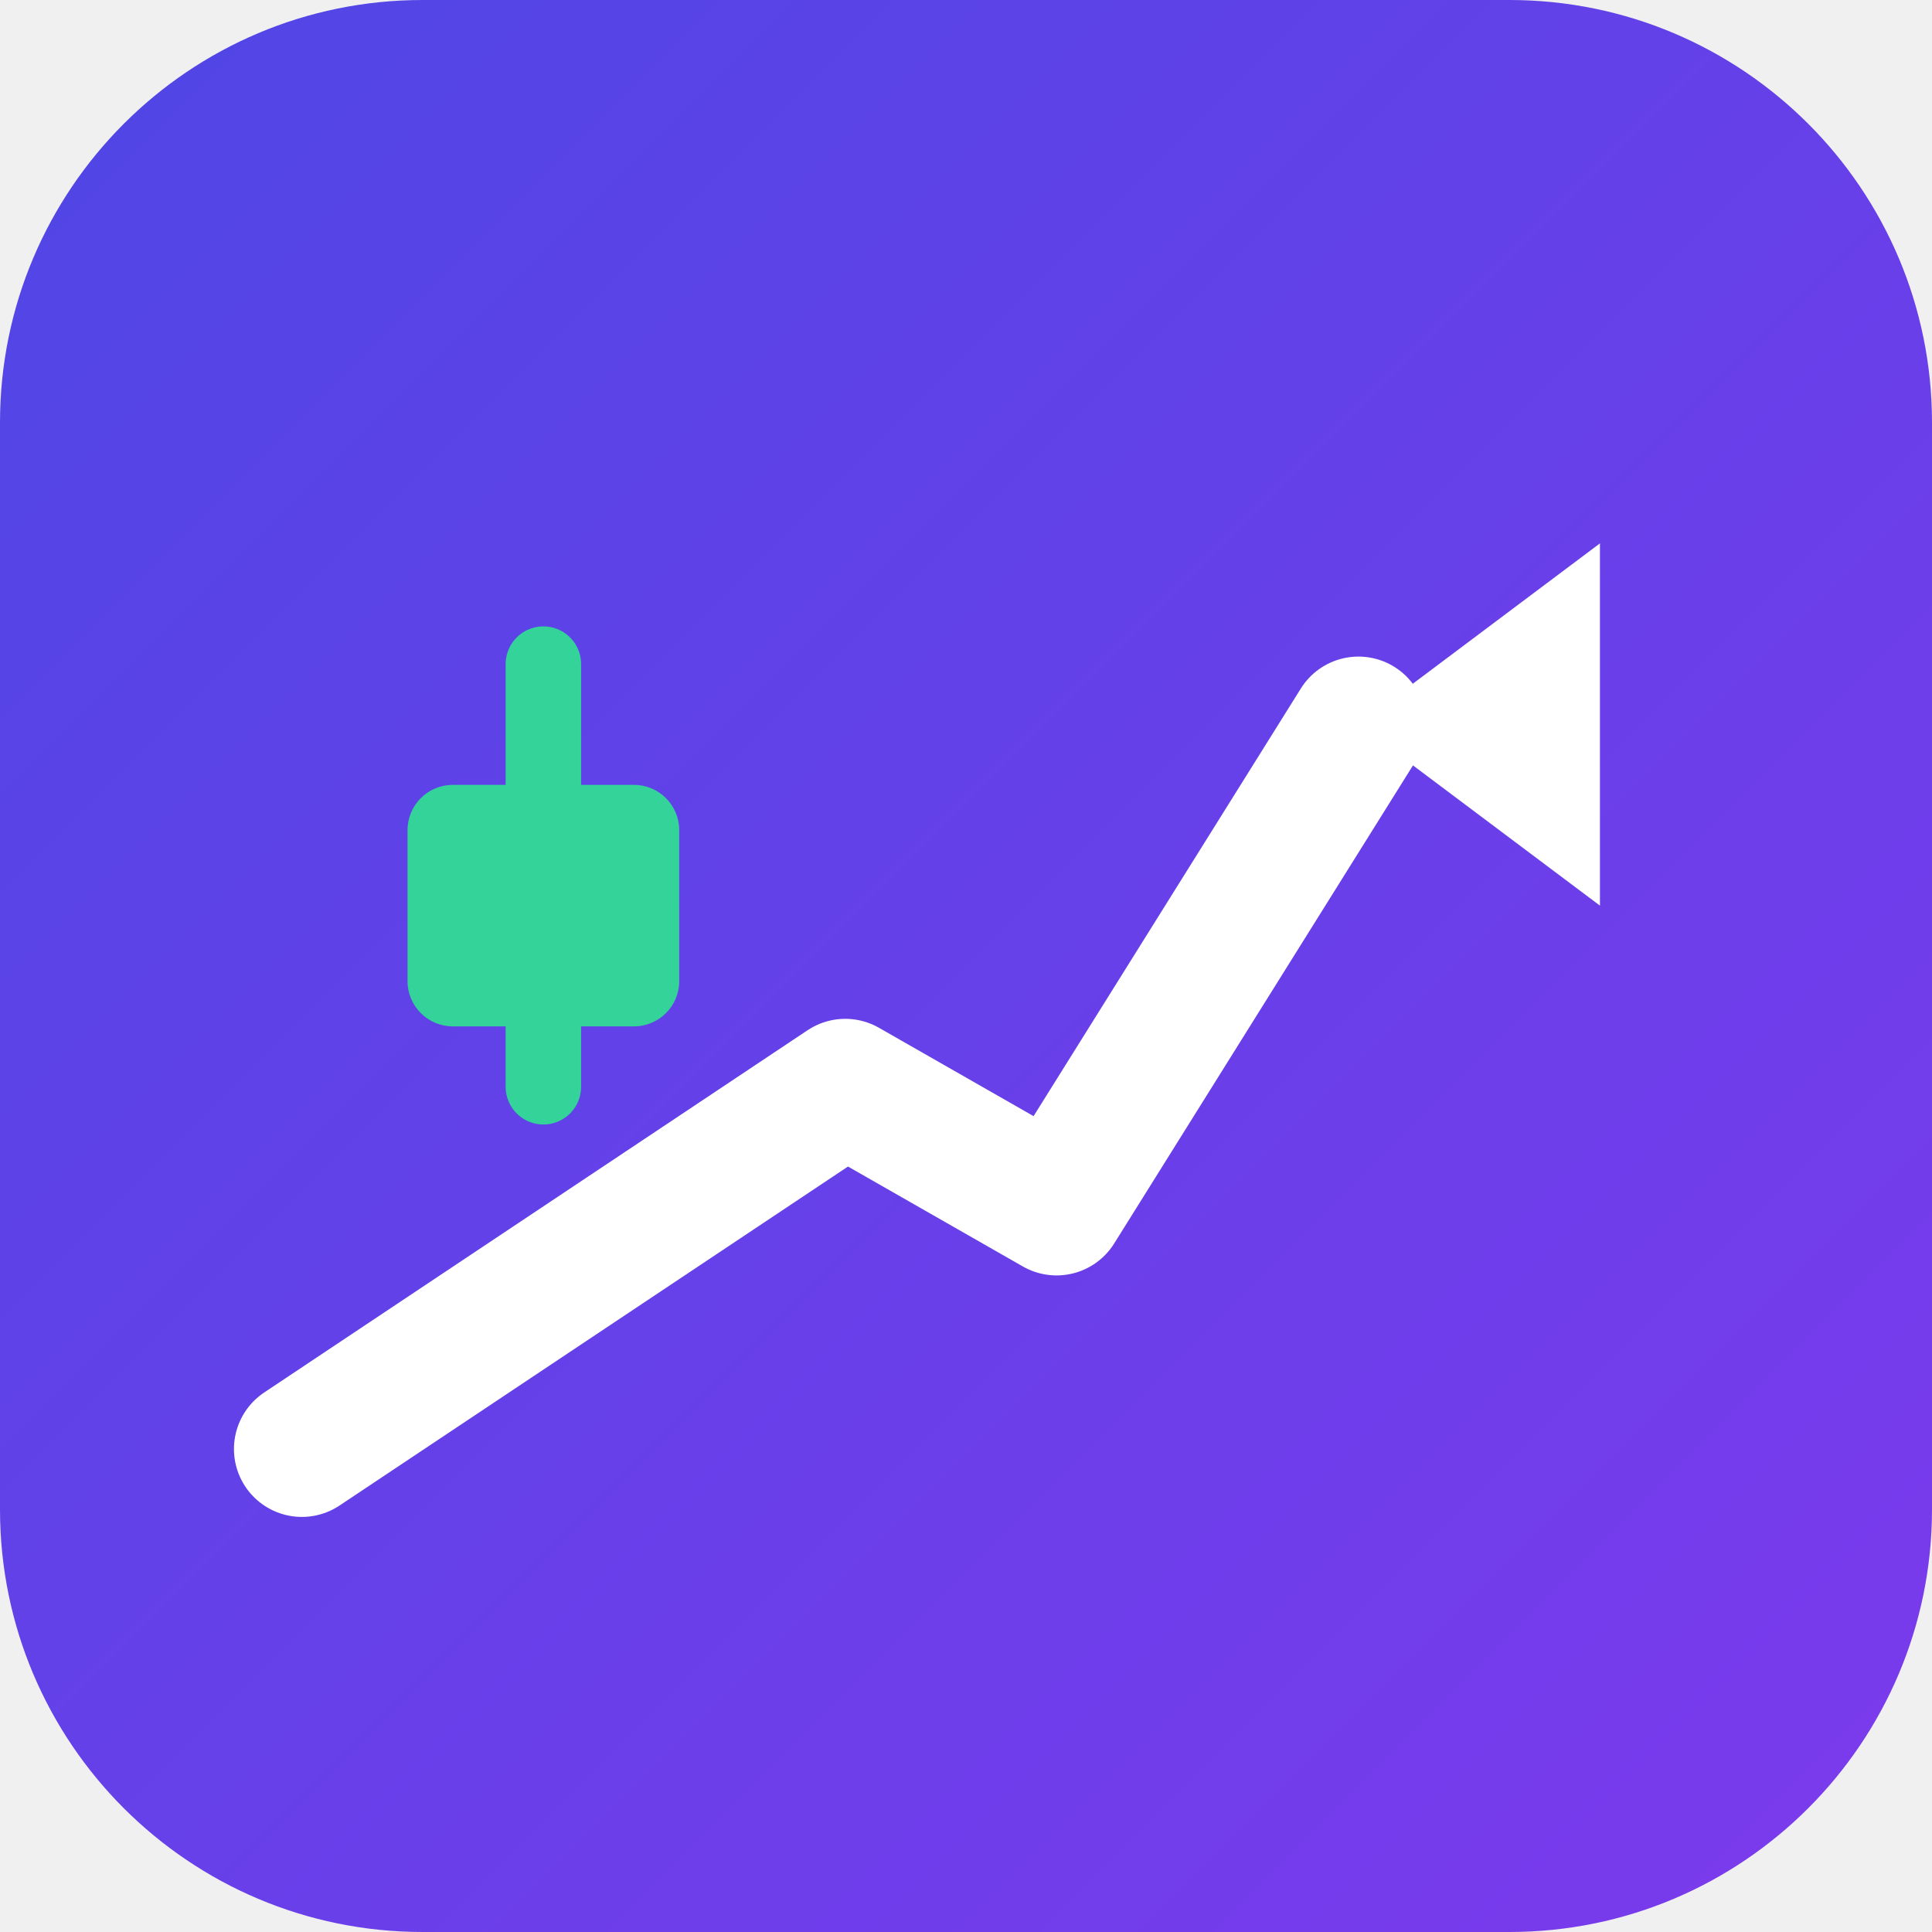
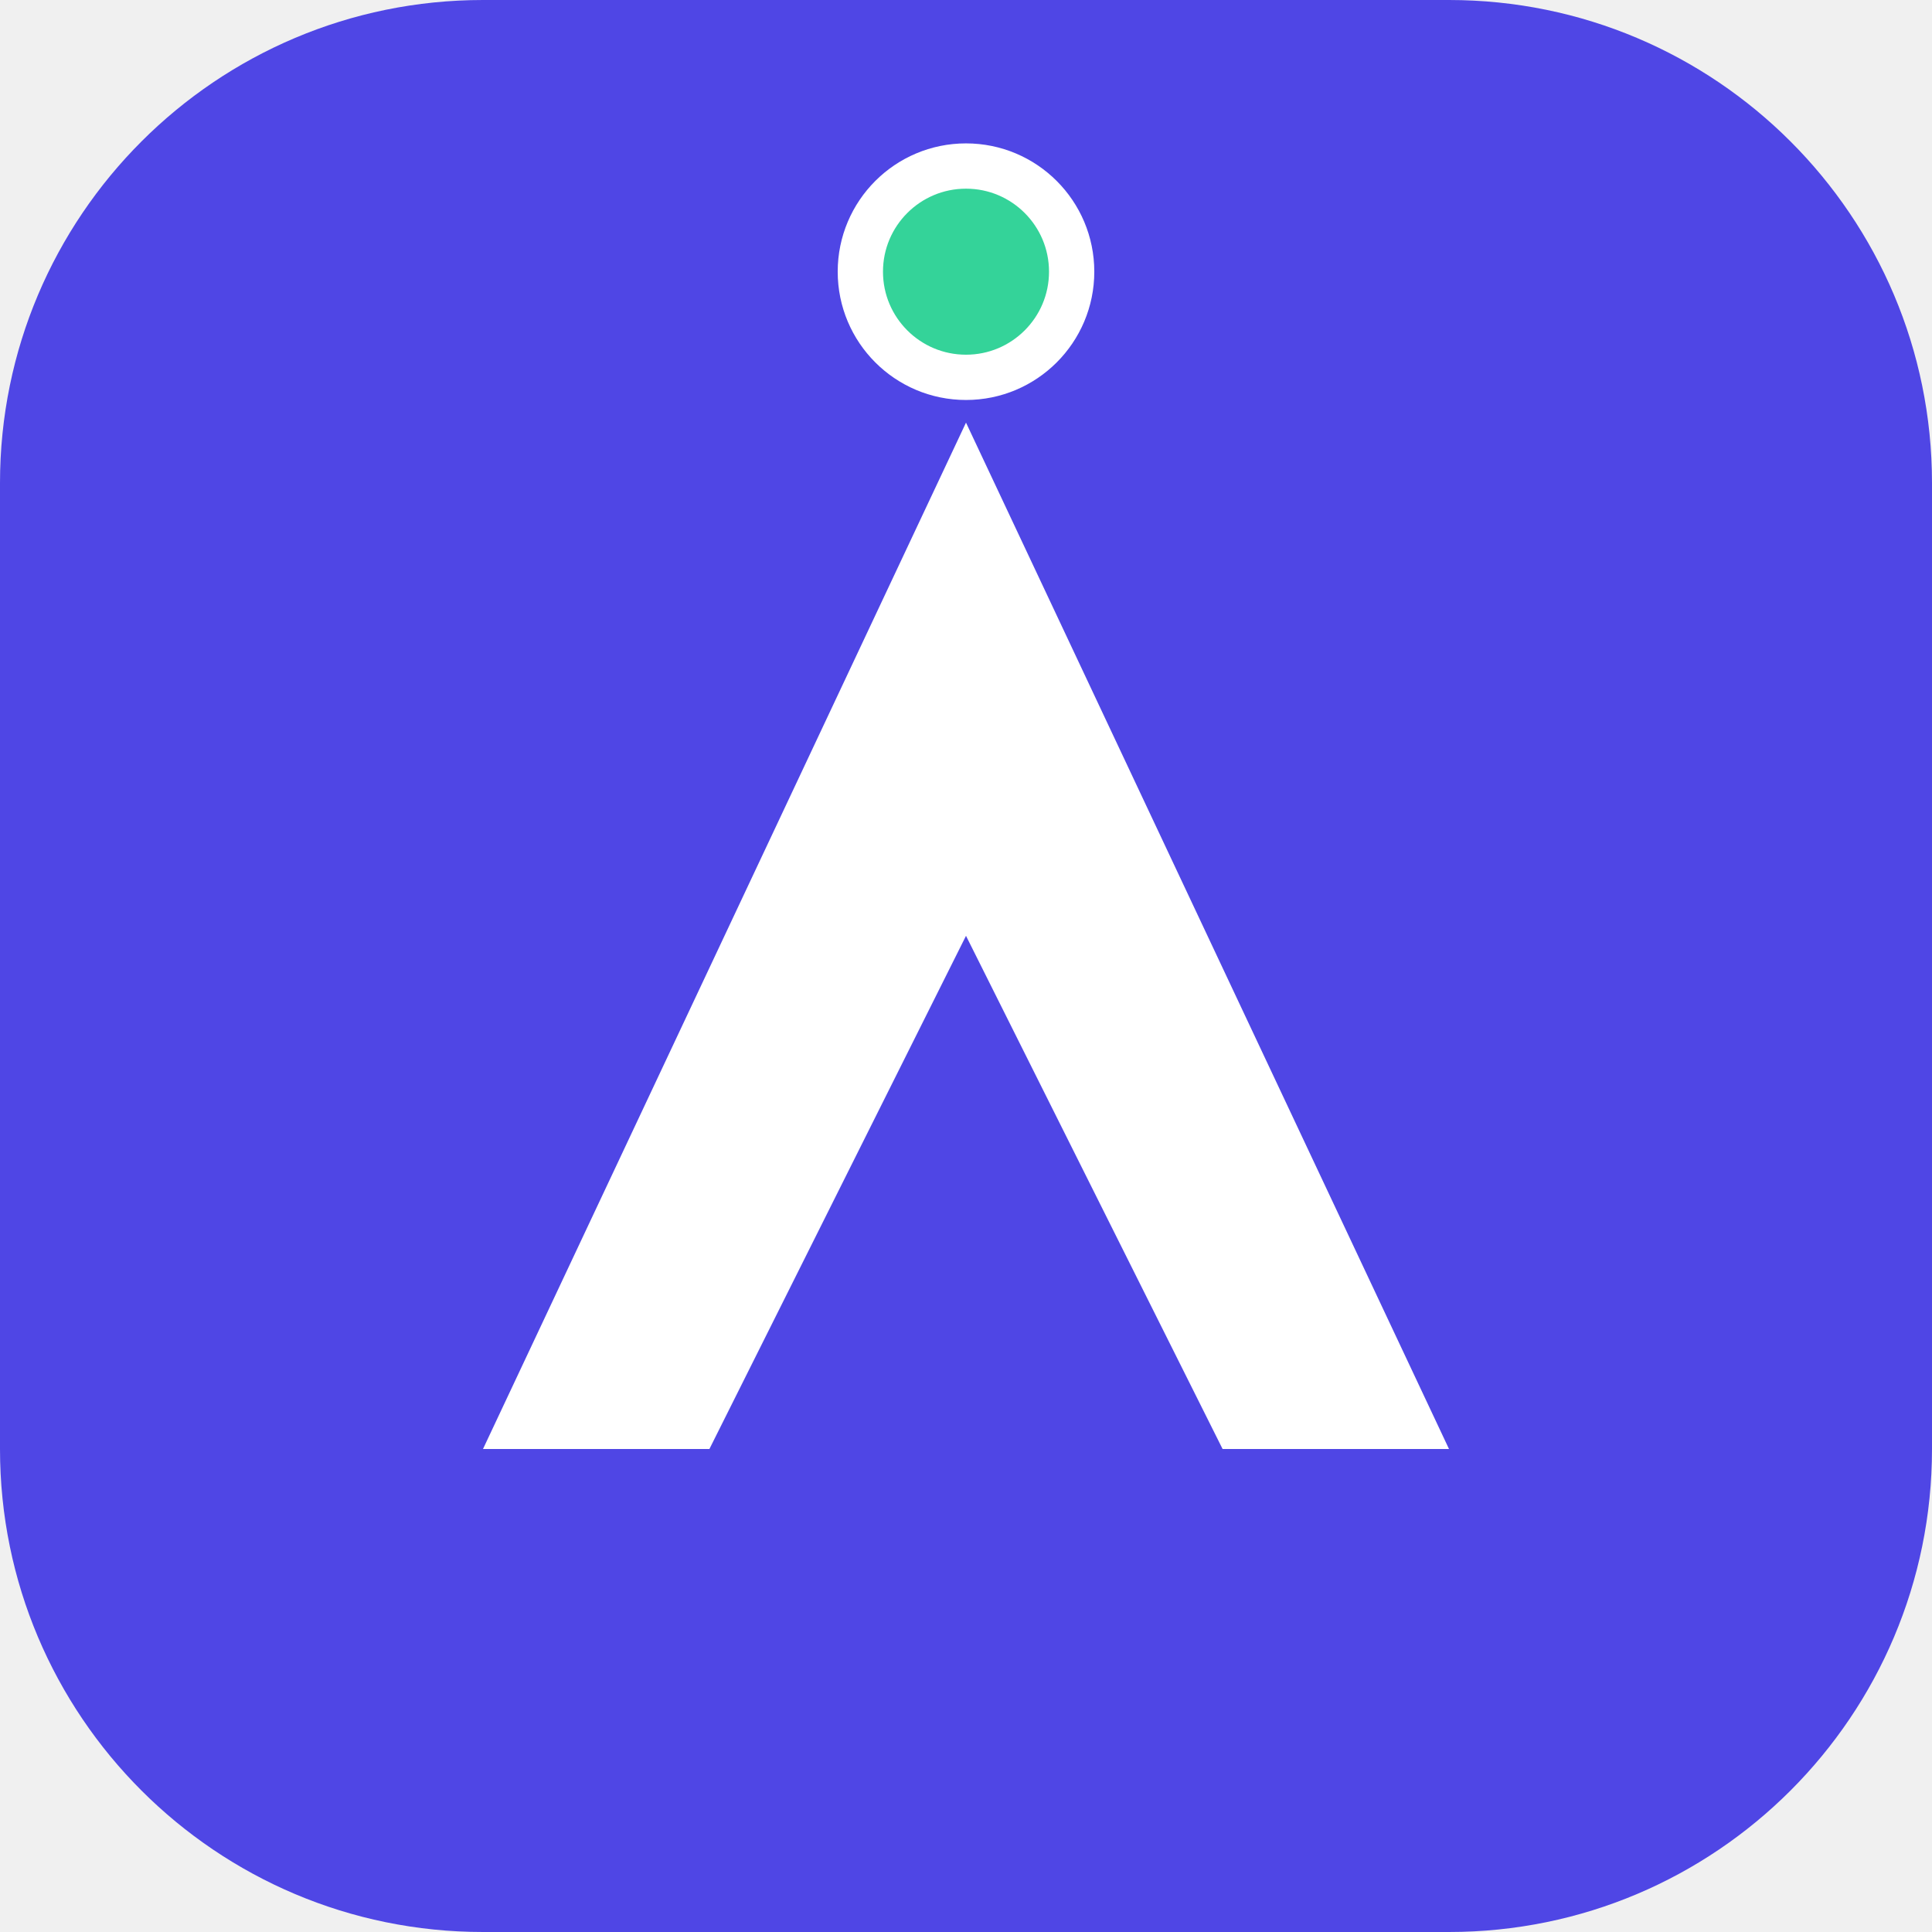
<svg xmlns="http://www.w3.org/2000/svg" viewBox="0 0 64 64">
-   <defs>
-     <linearGradient id="g" x1="0" y1="0" x2="1" y2="1">
-       <stop offset="0%" stop-color="#4f46e5" />
-       <stop offset="100%" stop-color="#7c3aed" />
-     </linearGradient>
-   </defs>
-   <rect width="64" height="64" rx="14" fill="url(#g)" />
-   <line x1="18" y1="36" x2="18" y2="22" stroke="#34d399" stroke-width="2.5" stroke-linecap="round" />
-   <rect x="13.5" y="26" width="9" height="8" rx="1.5" fill="#34d399" />
-   <path d="M10 48 L28 36 L35 40 L45 24" fill="none" stroke="#ffffff" stroke-width="4.5" stroke-linecap="round" stroke-linejoin="round" />
-   <path d="M45 24 L53 18 L53 30 Z" fill="#ffffff" />
+   <rect width="64" height="64" rx="16" fill="#4f46e5" />
+   <circle cx="32" cy="9" r="3.5" fill="#34d399" stroke="#ffffff" stroke-width="1.5" />
+   <path d="M16 48 L32 14 L48 48 L40.5 48 L32 31 L23.5 48 Z" fill="#ffffff" fill-rule="evenodd" />
</svg>
